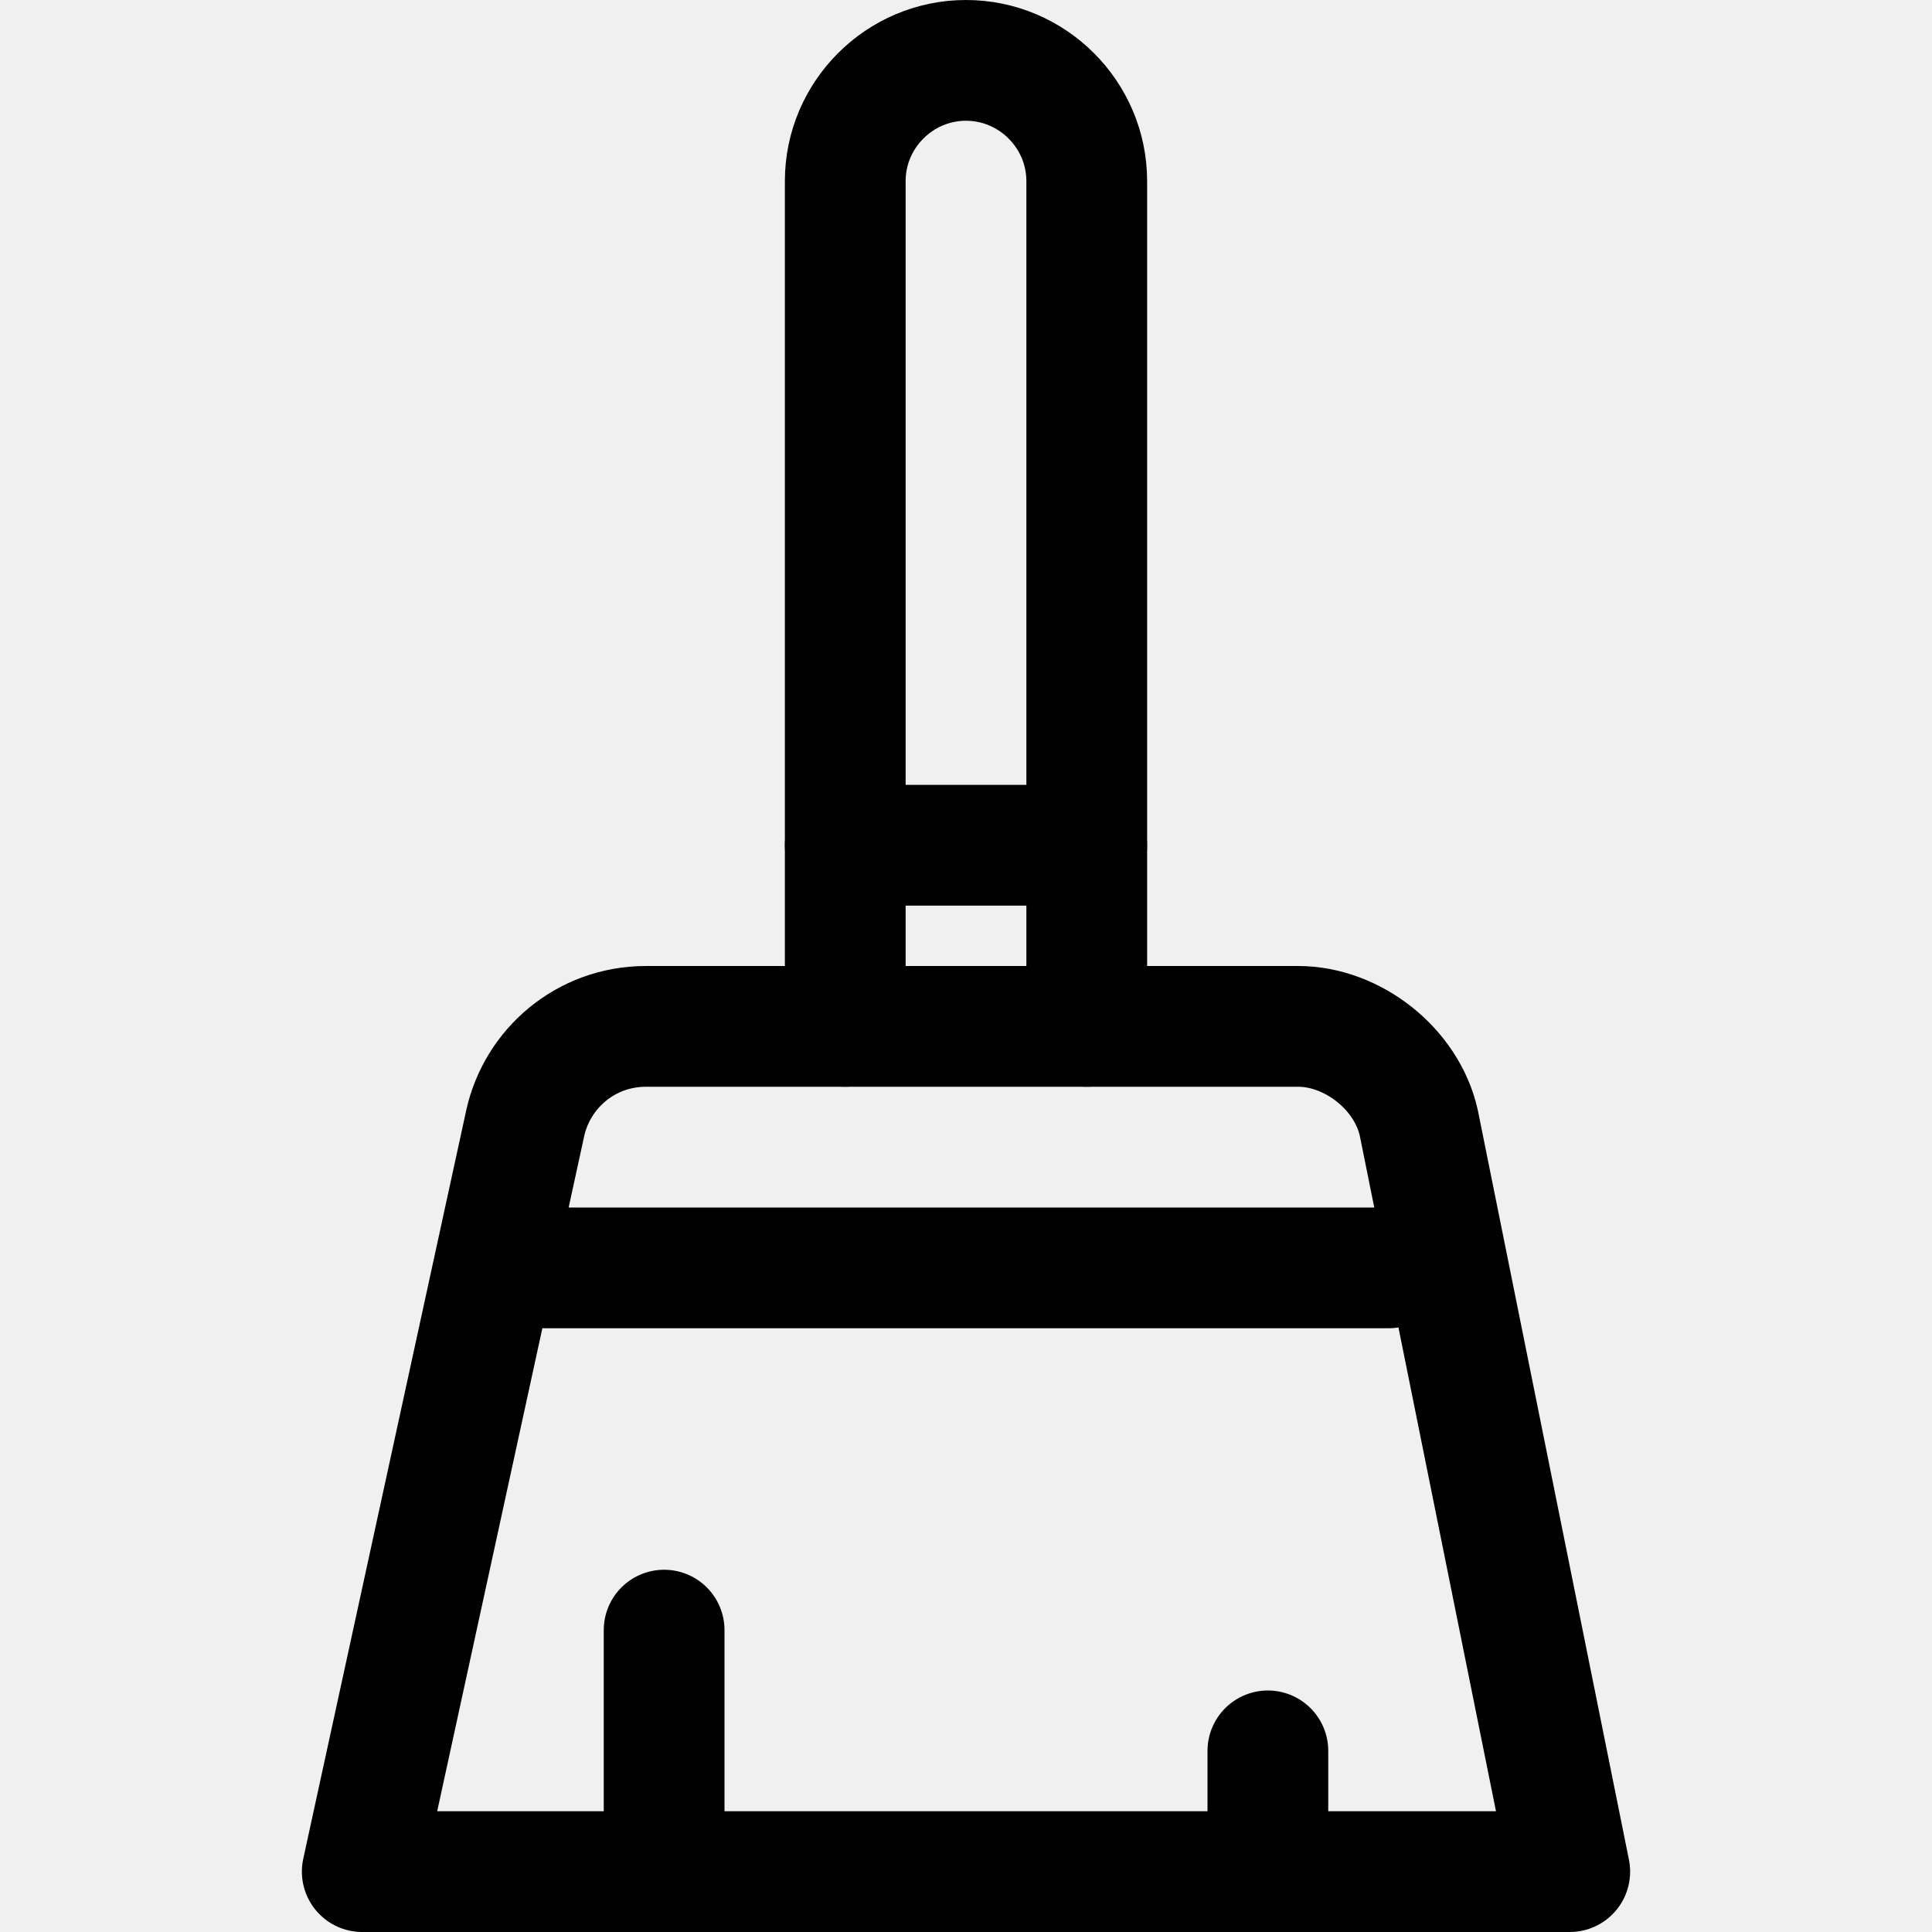
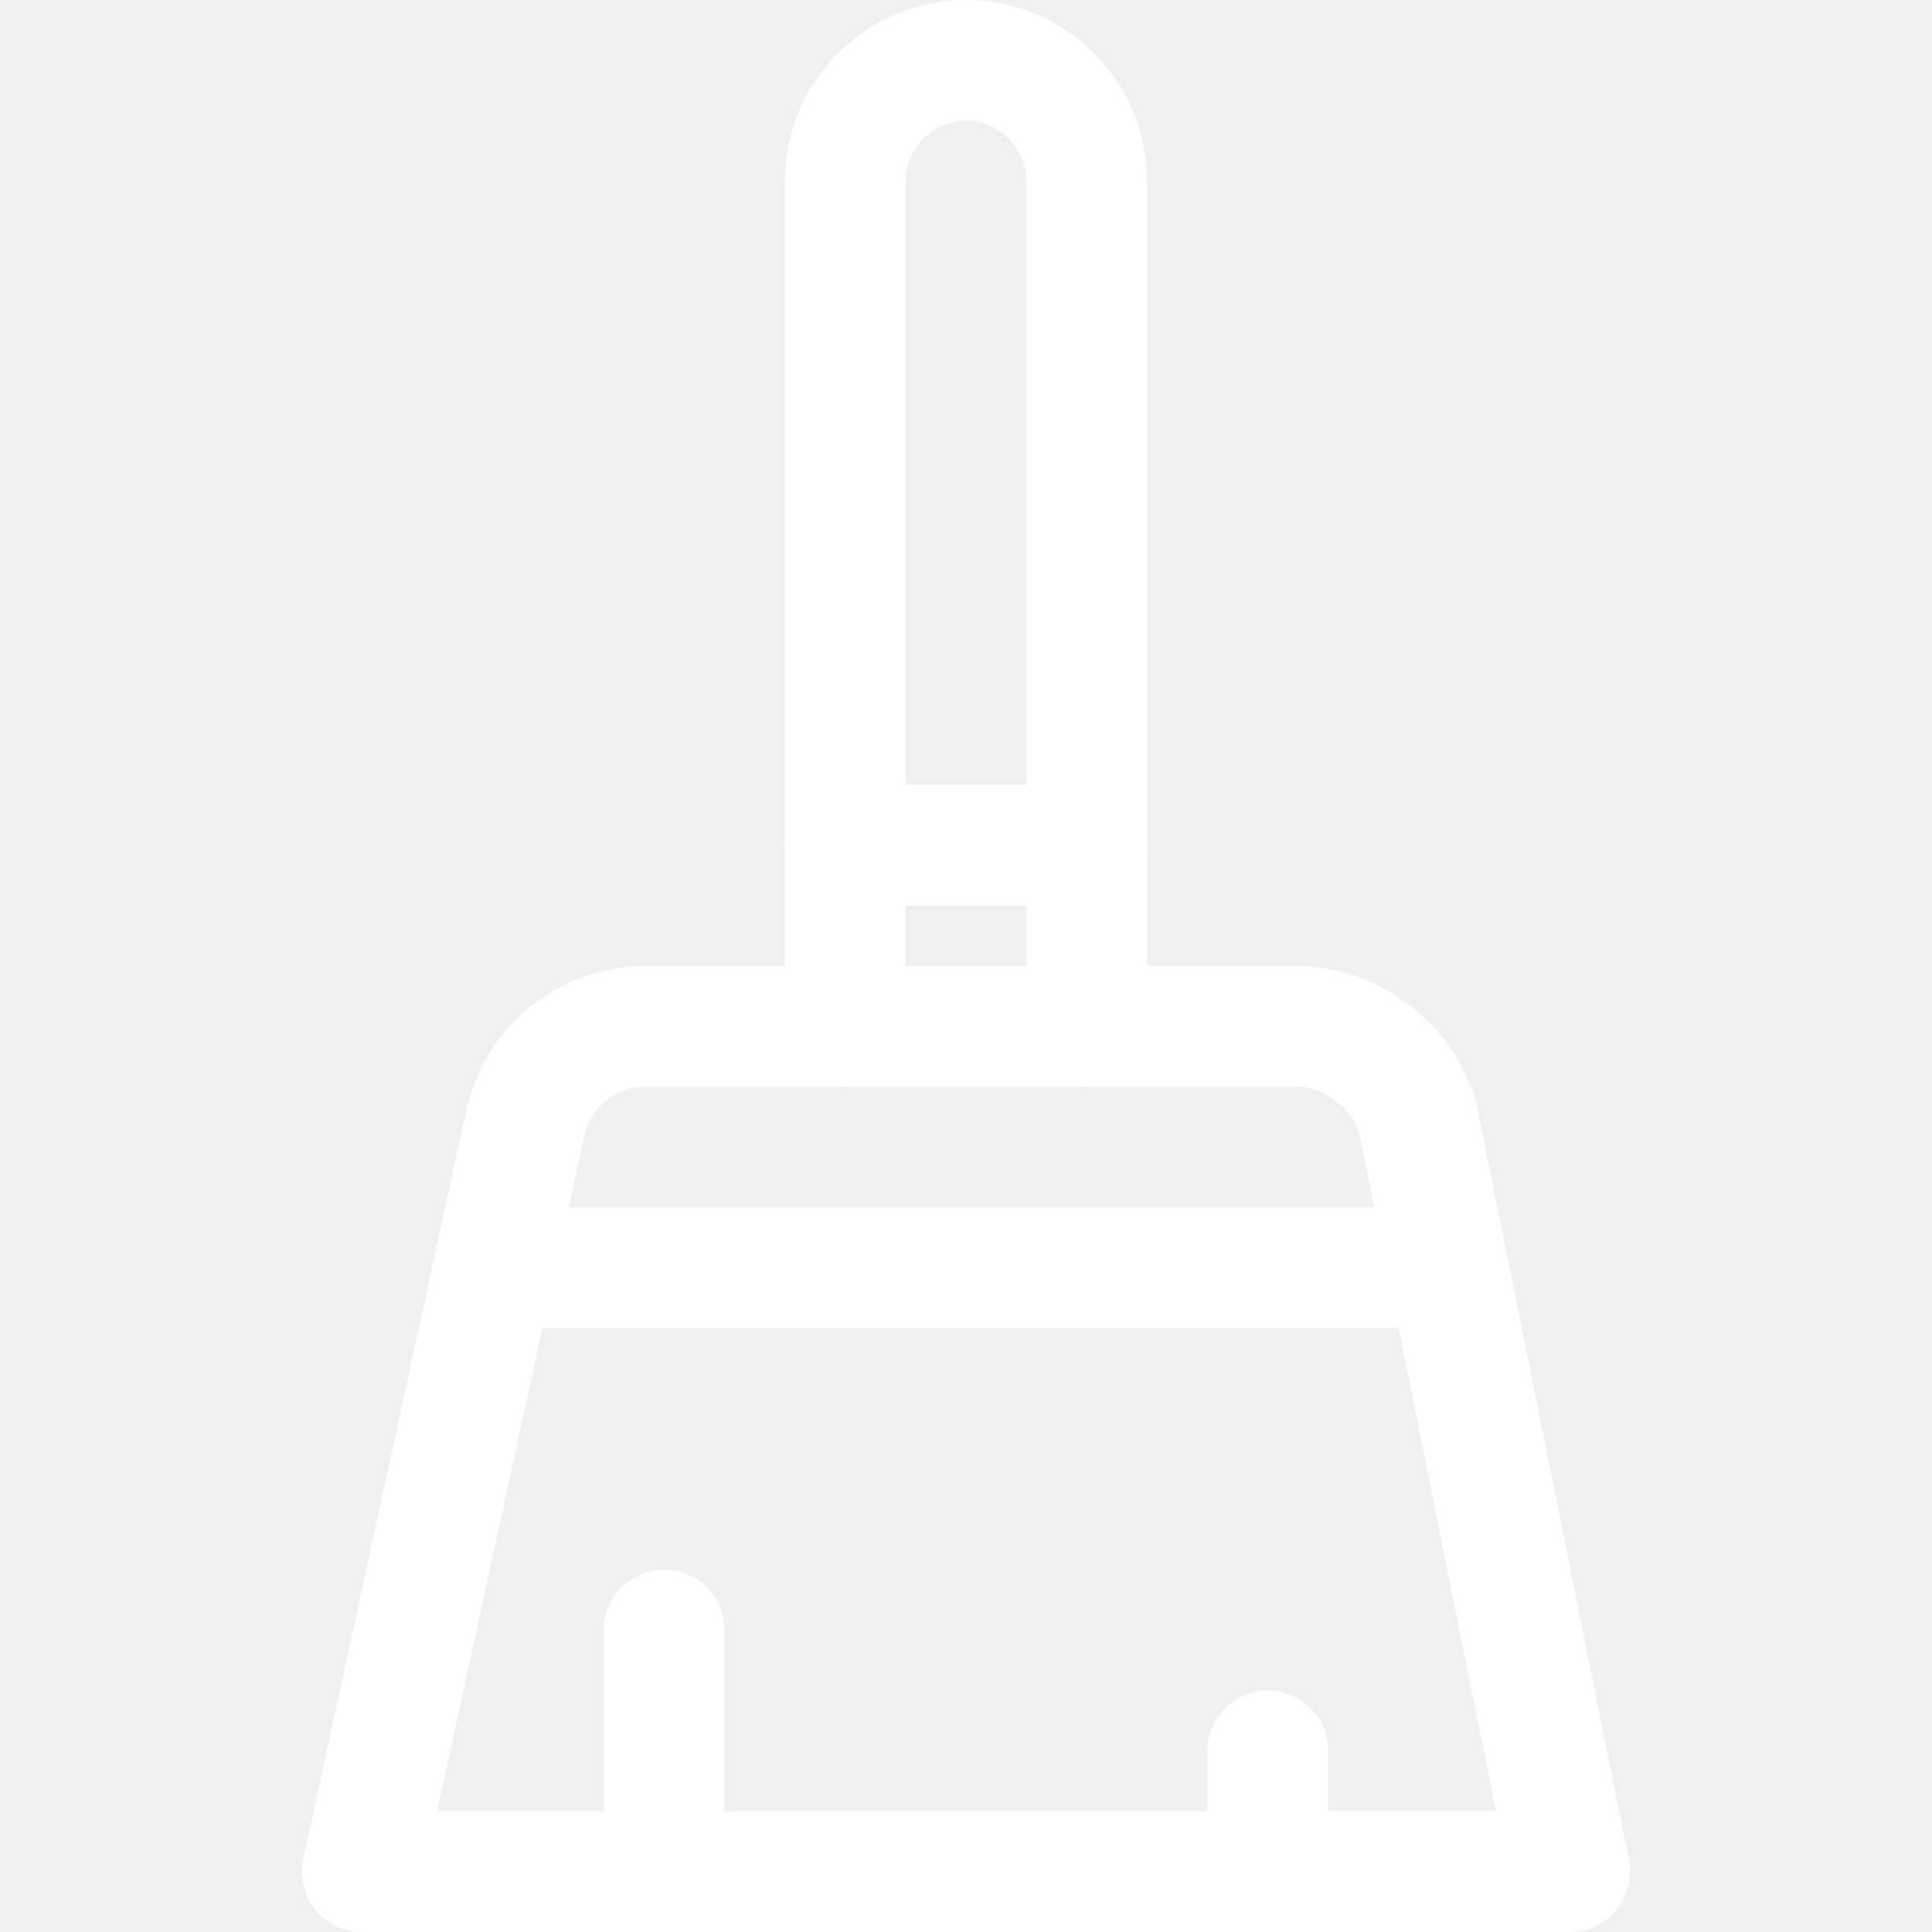
<svg xmlns="http://www.w3.org/2000/svg" id="Icons" style="enable-background:new 0 0 32 32;" version="1.1" viewBox="0 0 32 32" xml:space="preserve">
  <style type="text/css">
- 	.st0{fill:none;stroke:#000000;stroke-width:2;stroke-linecap:round;stroke-linejoin:round;stroke-miterlimit:10;}
+ 	.st0{fill:none;stroke:white;stroke-width:2;stroke-linecap:round;stroke-linejoin:round;stroke-miterlimit:10;}
</style>
  <path class="st0" d="M14,17V3c0-1.1,0.9-2,2-2h0c1.1,0,2,0.9,2,2v14" />
  <line class="st0" x1="14" x2="18" y1="14" y2="14" />
  <path class="st0" d="M26,31H6l2.7-12.4c0.2-0.9,1-1.6,2-1.6h10.8c0.9,0,1.8,0.7,2,1.6L26,31z" />
  <line class="st0" x1="9" x2="23" y1="21" y2="21" />
  <line class="st0" x1="11" x2="11" y1="27" y2="30" />
  <line class="st0" x1="21" x2="21" y1="29" y2="30" />
</svg>
